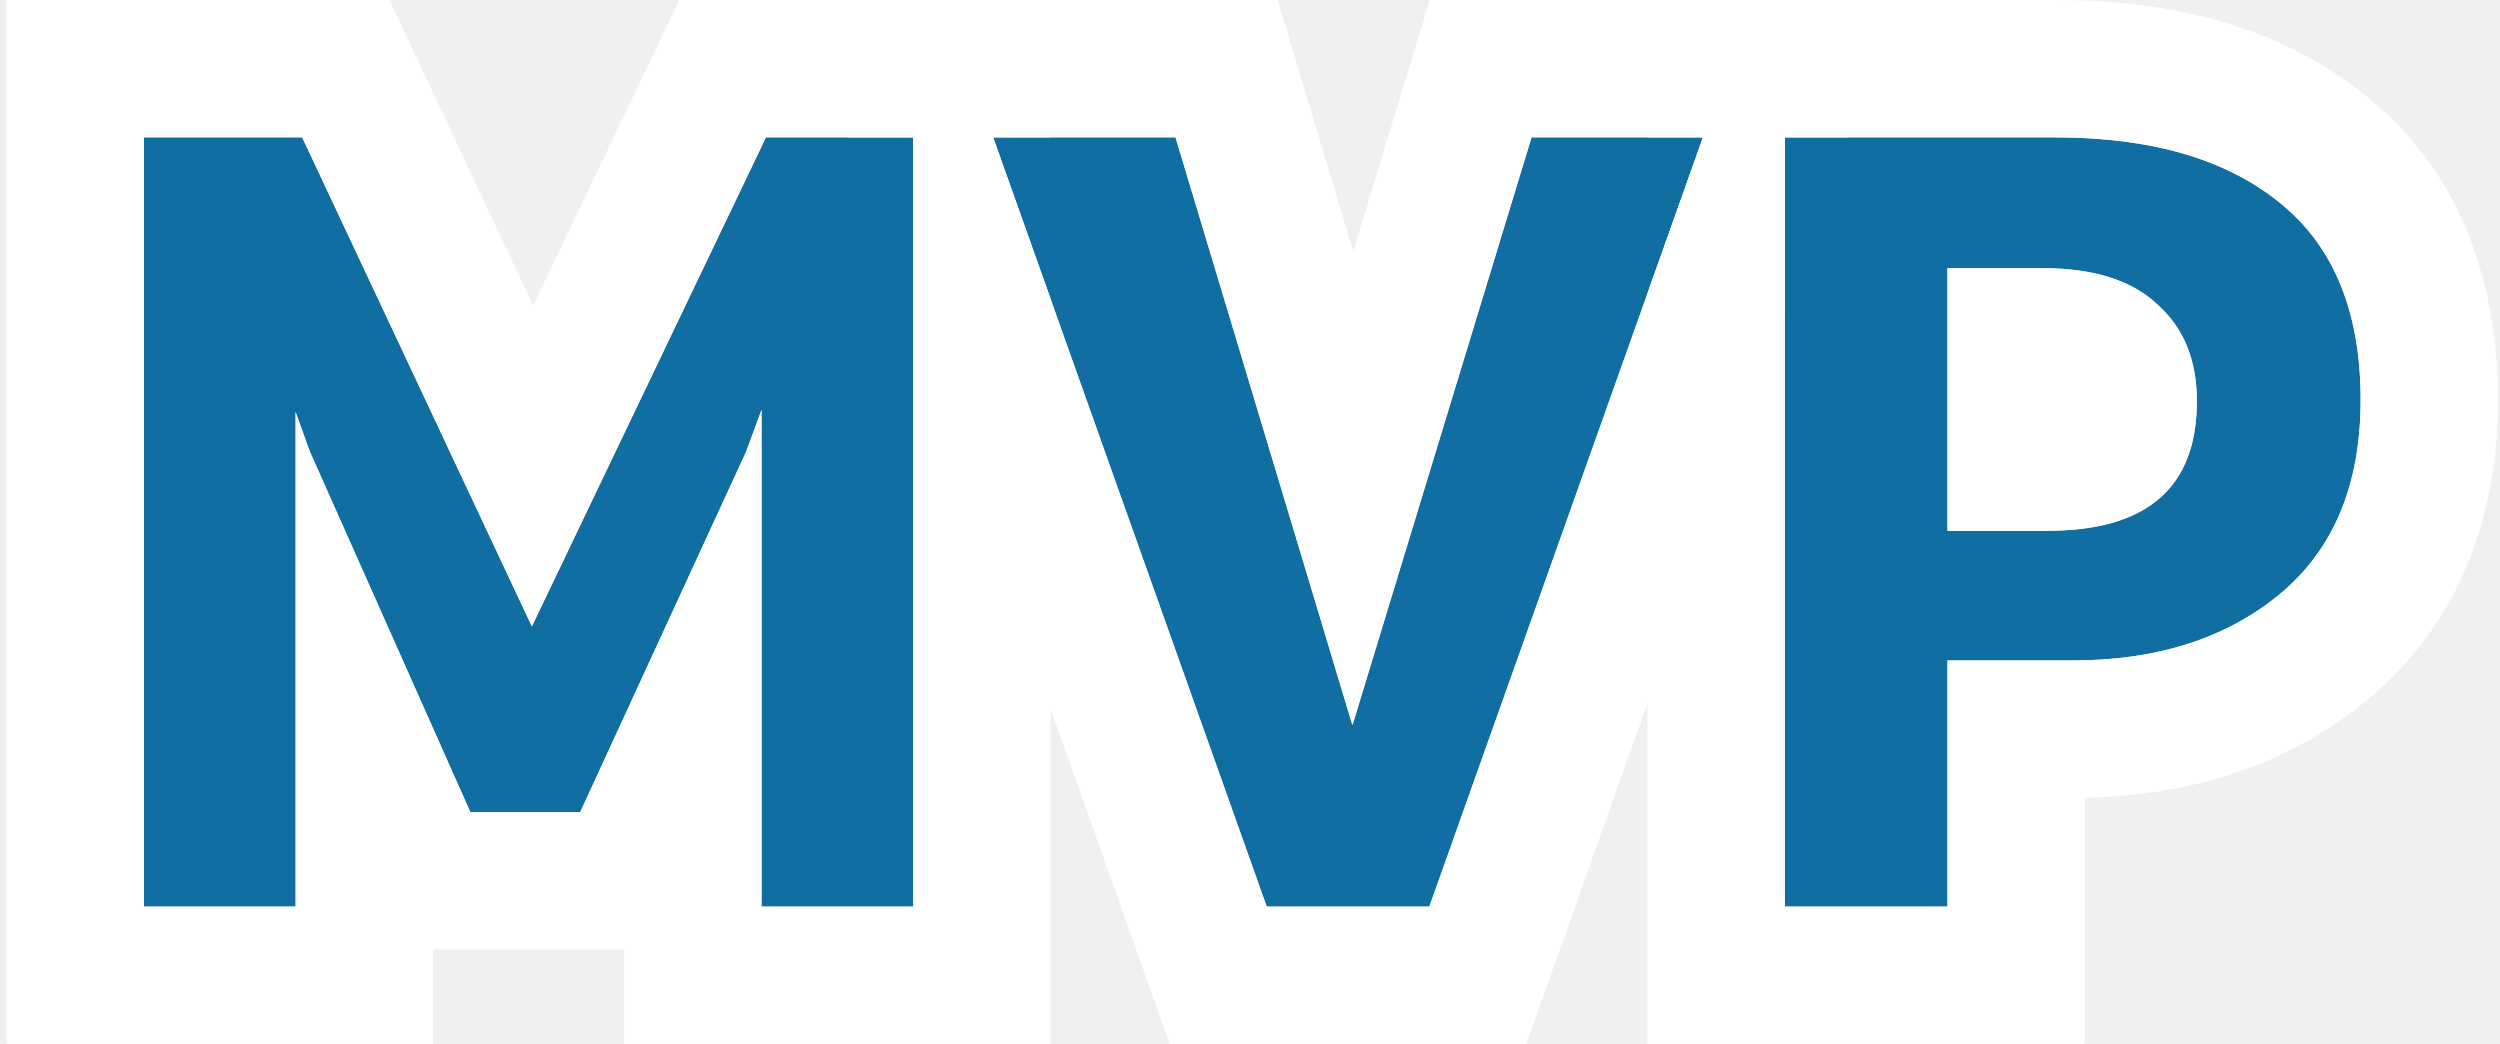
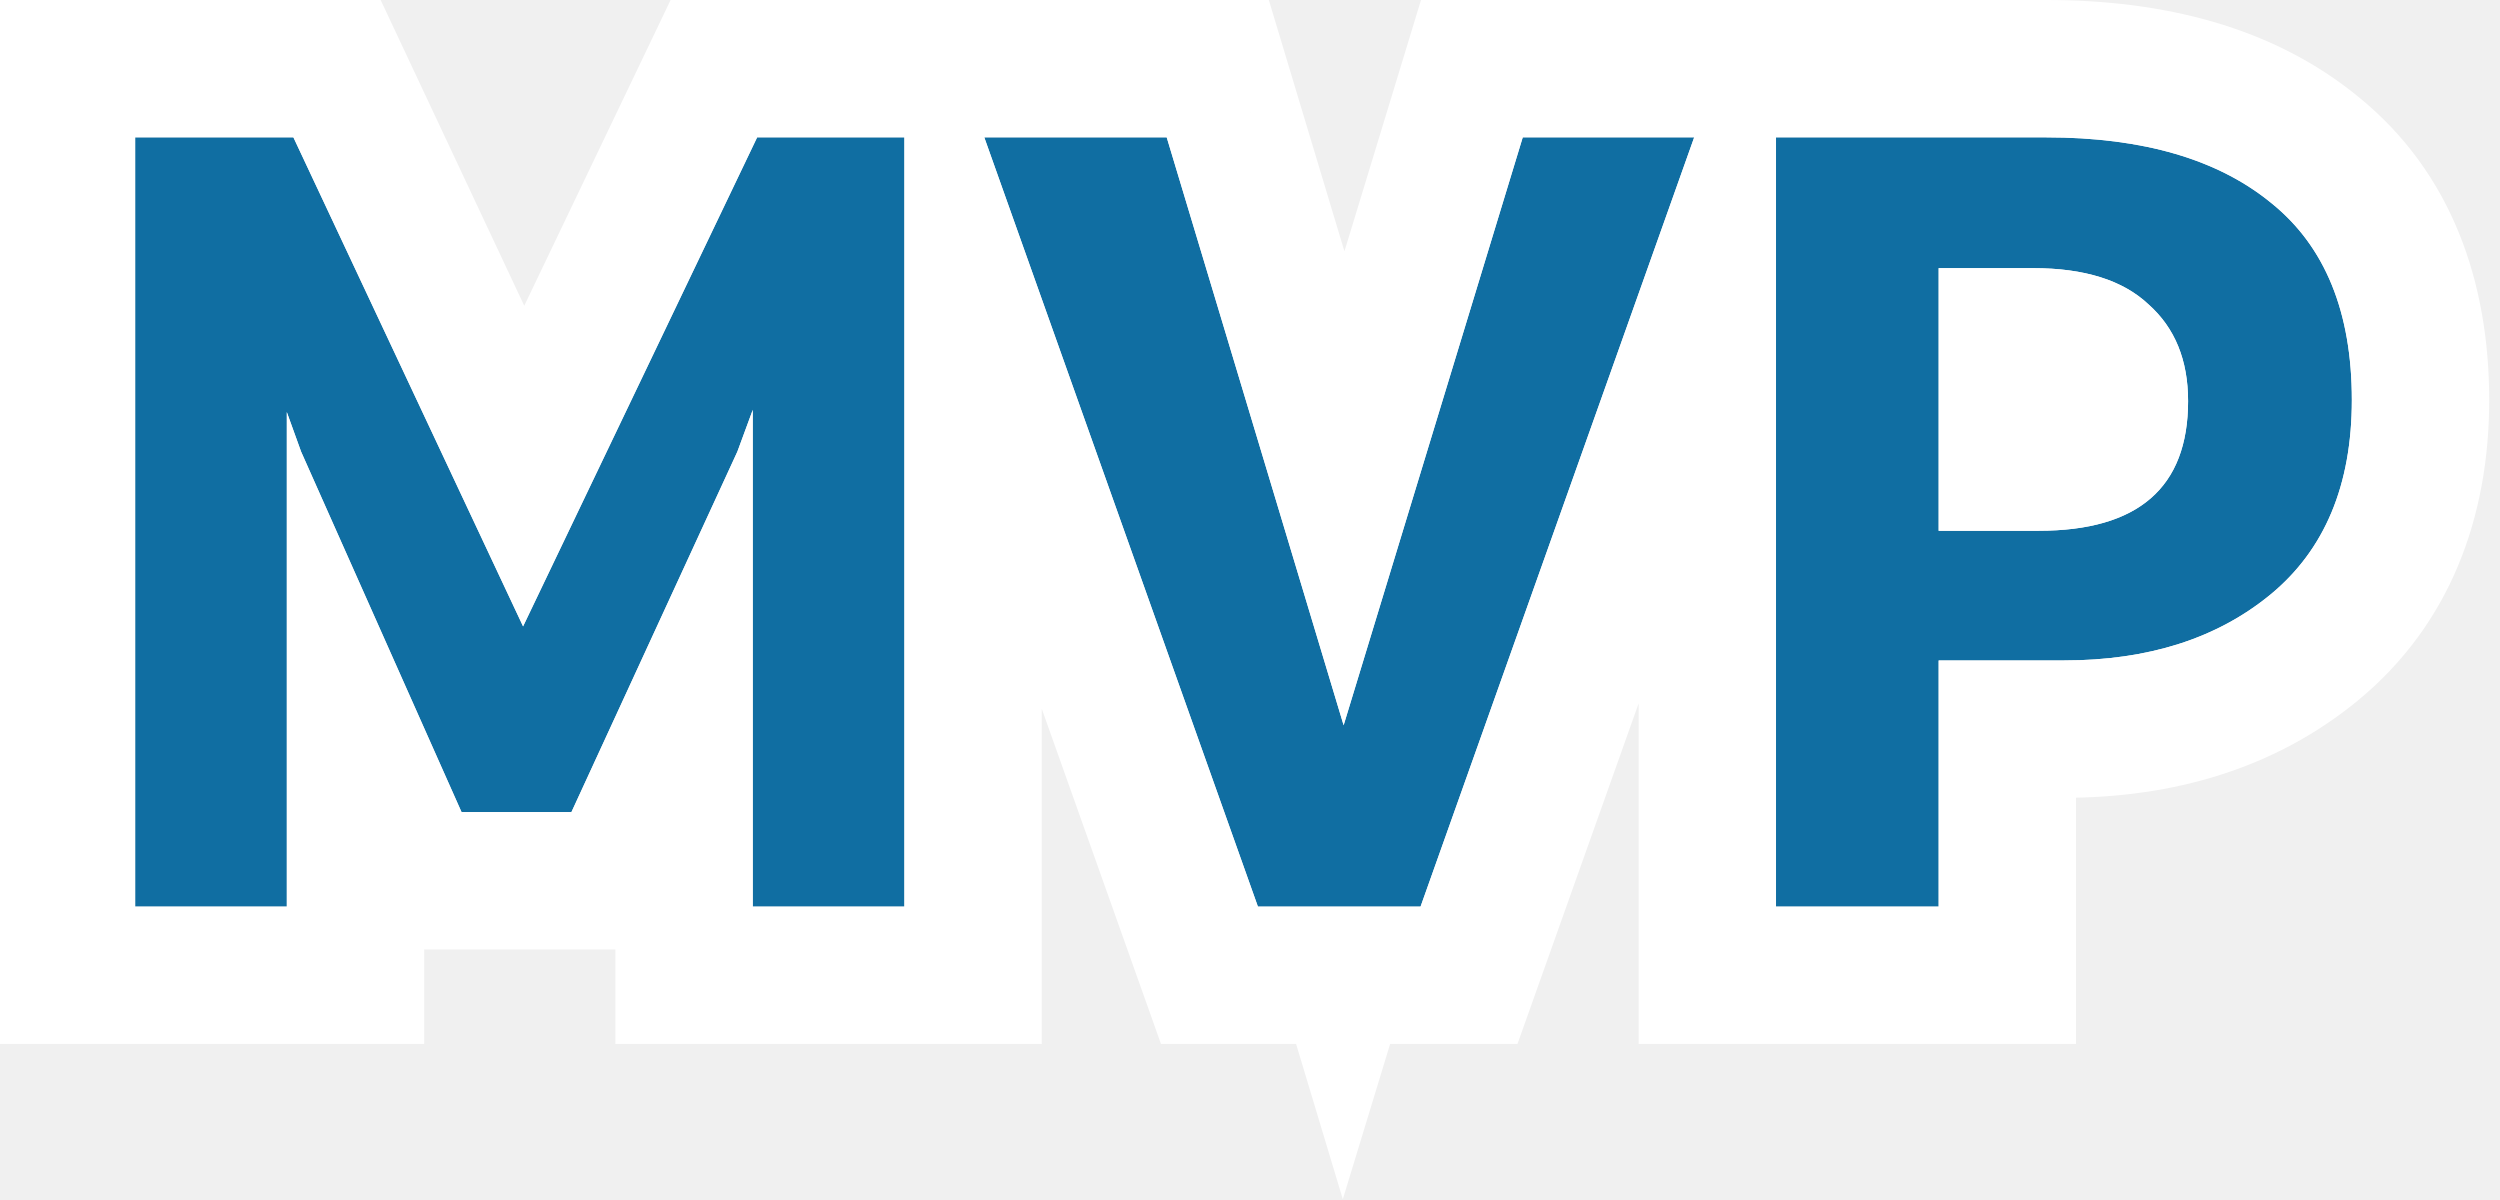
- <svg xmlns="http://www.w3.org/2000/svg" width="273" height="114" viewBox="0 0 273 114" fill="none">
-   <path d="M194.9 99V15H224.42C234.98 15 243.18 17.4 249.02 22.2C254.86 26.92 257.78 34.08 257.78 43.68C257.78 52.96 254.82 60.04 248.9 64.92C243.06 69.72 235.54 72.12 226.34 72.12H212.66V99H194.9ZM212.66 57.96H223.58C234.46 57.96 239.9 53.24 239.9 43.8C239.9 39.32 238.46 35.8 235.58 33.24C232.78 30.6 228.58 29.28 222.98 29.28H212.66V57.96Z" fill="#106EA2" />
-   <path d="M138.325 99L108.445 15H128.365L147.685 79.2L167.245 15H185.965L156.085 99H138.325Z" fill="#106EA2" />
-   <path d="M15.72 99V15H33L58.08 68.4L83.64 15H99.72V99H83.16V44.76L81.48 49.32L63.36 88.68H51.36L33.84 49.32L32.28 45V99H15.72Z" fill="#106EA2" />
-   <path fill-rule="evenodd" clip-rule="evenodd" d="M179.9 114V32.049L185.965 15H179.9V0H224.42C237.07 0 249.088 2.863 258.497 10.573C268.768 18.901 272.78 30.939 272.78 43.68C272.78 56.405 268.544 68.166 258.441 76.494L258.433 76.501L258.424 76.508C249.69 83.687 239.055 86.88 227.66 87.107V114H179.9ZM236.381 71.014C241.176 69.871 245.348 67.839 248.9 64.92C254.82 60.04 257.78 52.96 257.78 43.68C257.78 34.08 254.86 26.92 249.02 22.2C245.186 19.049 240.335 16.932 234.467 15.85C231.396 15.283 228.047 15 224.42 15H194.9V99H212.66V72.12H226.34C229.945 72.12 233.292 71.751 236.381 71.014ZM212.66 57.96H223.58C224.542 57.96 225.462 57.923 226.34 57.849C226.791 57.811 227.231 57.763 227.66 57.706C229.328 57.482 230.826 57.11 232.153 56.59C237.318 54.567 239.9 50.304 239.9 43.8C239.9 39.32 238.46 35.8 235.58 33.24C234.302 32.035 232.733 31.105 230.872 30.451C229.884 30.103 228.813 29.832 227.66 29.639C226.644 29.47 225.564 29.36 224.42 29.31C223.951 29.29 223.471 29.28 222.98 29.28H212.66V57.96Z" fill="white" />
-   <path fill-rule="evenodd" clip-rule="evenodd" d="M127.74 114L99.72 35.231V15H92.524L87.188 0H139.515L147.773 27.442L156.134 0H207.221L201.885 15H194.9V34.638L166.67 114H152.763H147.685H142.493H127.74ZM138.325 99H156.085L185.965 15H167.245L147.685 79.2L128.365 15H108.445L138.325 99Z" fill="white" />
-   <path fill-rule="evenodd" clip-rule="evenodd" d="M0.72 114V0H42.527L58.209 33.389L74.19 0H114.72V15H108.445L114.72 32.642V114H68.16V103.68H47.28V114H0.72ZM32.28 45L33.84 49.32L51.36 88.68H63.36L81.48 49.32L83.16 44.76V99H99.72V15H83.64L58.08 68.4L33 15H15.72V99H32.28V45Z" fill="white" />
+ <svg xmlns="http://www.w3.org/2000/svg" width="273" height="131" viewBox="0 0 273 131" fill="none">
+   <mask id="path-1-outside-1_1436_90926" maskUnits="userSpaceOnUse" x="-1" y="0" width="273" height="131" fill="black">
+     <rect fill="white" x="-1" width="273" height="131" />
+     <path d="M14.76 99V15H32.04L57.12 68.4L82.68 15H98.76V99H82.2V44.76L80.52 49.32L62.4 88.68H50.4L32.88 49.32L31.32 45V99H14.76ZM137.364 99L107.484 15H127.404L146.724 79.2L166.284 15H185.004L155.124 99H137.364ZM193.94 99V15H223.46C234.02 15 242.22 17.4 248.06 22.2C253.9 26.92 256.82 34.08 256.82 43.68C256.82 52.96 253.86 60.04 247.94 64.92C242.1 69.72 234.58 72.12 225.38 72.12H211.7V99H193.94ZM211.7 57.96H222.62C233.5 57.96 238.94 53.24 238.94 43.8C238.94 39.32 237.5 35.8 234.62 33.24C231.82 30.6 227.62 29.28 222.02 29.28H211.7V57.96Z" />
+   </mask>
+   <path d="M14.76 99V15H32.04L57.12 68.4L82.68 15H98.76V99H82.2V44.76L80.52 49.32L62.4 88.68H50.4L32.88 49.32L31.32 45V99H14.76ZM137.364 99L107.484 15H127.404L146.724 79.2L166.284 15H185.004L155.124 99H137.364ZM193.94 99V15H223.46C234.02 15 242.22 17.4 248.06 22.2C253.9 26.92 256.82 34.08 256.82 43.68C256.82 52.96 253.86 60.04 247.94 64.92C242.1 69.72 234.58 72.12 225.38 72.12H211.7V99H193.94ZM211.7 57.96H222.62C233.5 57.96 238.94 53.24 238.94 43.8C238.94 39.32 237.5 35.8 234.62 33.24C231.82 30.6 227.62 29.28 222.02 29.28H211.7V57.96Z" fill="#106EA2" />
+   <path d="M14.76 99H-0.24V114H14.76V99ZM14.76 15V-5.72205e-06H-0.24V15H14.76ZM32.04 15L45.617 8.623L41.567 -5.72205e-06H32.04V15ZM57.12 68.4L43.543 74.777L56.992 103.411L70.65 74.876L57.12 68.4ZM82.68 15V-5.72205e-06H73.23L69.15 8.524L82.68 15ZM98.76 15H113.76V-5.72205e-06H98.76V15ZM98.76 99V114H113.76V99H98.76ZM82.2 99H67.2V114H82.2V99ZM82.2 44.76H97.2L68.125 39.574L82.2 44.76ZM80.52 49.32L94.145 55.593L94.392 55.058L94.595 54.506L80.52 49.32ZM62.4 88.68V103.68H72.008L76.025 94.953L62.4 88.68ZM50.4 88.68L36.696 94.78L40.658 103.68H50.4V88.68ZM32.88 49.32L18.772 54.415L18.956 54.925L19.176 55.42L32.88 49.32ZM31.32 45L45.428 39.905L16.32 45H31.32ZM31.32 99V114H46.32V99H31.32ZM29.76 99V15H-0.24V99H29.76ZM14.76 30H32.04V-5.72205e-06H14.76V30ZM18.463 21.377L43.543 74.777L70.697 62.023L45.617 8.623L18.463 21.377ZM70.65 74.876L96.21 21.476L69.15 8.524L43.59 61.924L70.65 74.876ZM82.68 30H98.76V-5.72205e-06H82.68V30ZM83.76 15V99H113.76V15H83.76ZM98.76 84H82.2V114H98.76V84ZM97.2 99V44.76H67.2V99H97.2ZM68.125 39.574L66.445 44.134L94.595 54.506L96.275 49.946L68.125 39.574ZM66.894 43.047L48.775 82.407L76.025 94.953L94.145 55.593L66.894 43.047ZM62.4 73.68H50.4V103.68H62.4V73.68ZM64.104 82.58L46.584 43.22L19.176 55.42L36.696 94.78L64.104 82.58ZM46.988 44.225L45.428 39.905L17.212 50.095L18.772 54.415L46.988 44.225ZM16.32 45V99H46.32V45H16.32ZM31.32 84H14.76V114H31.32V84ZM137.364 99L123.232 104.027L126.779 114H137.364V99ZM107.484 15V-5.72205e-06H86.228L93.352 20.027L107.484 15ZM127.404 15L141.768 10.678L138.555 -5.72205e-06H127.404V15ZM146.724 79.2L132.361 83.522L146.636 130.958L161.073 83.572L146.724 79.2ZM166.284 15V-5.72205e-06H155.174L151.936 10.628L166.284 15ZM185.004 15L199.137 20.027L206.261 -5.72205e-06H185.004V15ZM155.124 99V114H165.709L169.257 104.027L155.124 99ZM151.497 93.973L121.617 9.973L93.352 20.027L123.232 104.027L151.497 93.973ZM107.484 30H127.404V-5.72205e-06H107.484V30ZM113.041 19.323L132.361 83.522L161.088 74.877L141.768 10.678L113.041 19.323ZM161.073 83.572L180.633 19.372L151.936 10.628L132.376 74.828L161.073 83.572ZM166.284 30H185.004V-5.72205e-06H166.284V30ZM170.872 9.973L140.992 93.973L169.257 104.027L199.137 20.027L170.872 9.973ZM155.124 84H137.364V114H155.124V84ZM193.94 99H178.94V114H193.94V99ZM193.94 15V-5.72205e-06H178.94V15H193.94ZM248.06 22.2L238.535 33.788L238.583 33.827L238.631 33.866L248.06 22.2ZM247.94 64.92L257.464 76.508L257.472 76.501L257.481 76.494L247.94 64.92ZM211.7 72.12V57.12H196.7V72.12H211.7ZM211.7 99V114H226.7V99H211.7ZM211.7 57.96H196.7V72.96H211.7V57.96ZM234.62 33.24L224.33 44.154L224.49 44.305L224.654 44.451L234.62 33.24ZM211.7 29.28V14.28H196.7V29.28H211.7ZM208.94 99V15H178.94V99H208.94ZM193.94 30H223.46V-5.72205e-06H193.94V30ZM223.46 30C231.908 30 236.271 31.927 238.535 33.788L257.584 10.612C248.169 2.873 236.132 -5.72205e-06 223.46 -5.72205e-06V30ZM238.631 33.866C240.004 34.976 241.82 37.24 241.82 43.68H271.82C271.82 30.92 267.795 18.864 257.488 10.534L238.631 33.866ZM241.82 43.68C241.82 49.515 240.136 51.914 238.399 53.346L257.481 76.494C267.584 68.166 271.82 56.405 271.82 43.68H241.82ZM238.415 53.332C235.806 55.476 231.886 57.12 225.38 57.12V87.12C237.273 87.12 248.393 83.964 257.464 76.508L238.415 53.332ZM225.38 57.12H211.7V87.12H225.38V57.12ZM196.7 72.12V99H226.7V72.12H196.7ZM211.7 84H193.94V114H211.7V84ZM211.7 72.96H222.62V42.96H211.7V72.96ZM222.62 72.96C229.891 72.96 238.145 71.429 244.69 65.75C251.642 59.718 253.94 51.431 253.94 43.8H223.94C223.94 44.754 223.799 44.925 223.917 44.616C223.981 44.451 224.101 44.195 224.307 43.897C224.515 43.596 224.764 43.321 225.029 43.09C225.58 42.612 225.915 42.572 225.592 42.666C225.224 42.772 224.304 42.96 222.62 42.96V72.96ZM253.94 43.8C253.94 35.803 251.2 27.909 244.585 22.029L224.654 44.451C224.555 44.363 224.42 44.222 224.282 44.028C224.144 43.833 224.043 43.641 223.976 43.48C223.84 43.146 223.94 43.167 223.94 43.8H253.94ZM244.91 22.326C238.283 16.078 229.719 14.28 222.02 14.28V44.28C223.688 44.28 224.561 44.482 224.872 44.58C225.122 44.658 224.802 44.599 224.33 44.154L244.91 22.326ZM222.02 14.28H211.7V44.28H222.02V14.28ZM196.7 29.28V57.96H226.7V29.28H196.7Z" fill="white" mask="url(#path-1-outside-1_1436_90926)" />
</svg>
